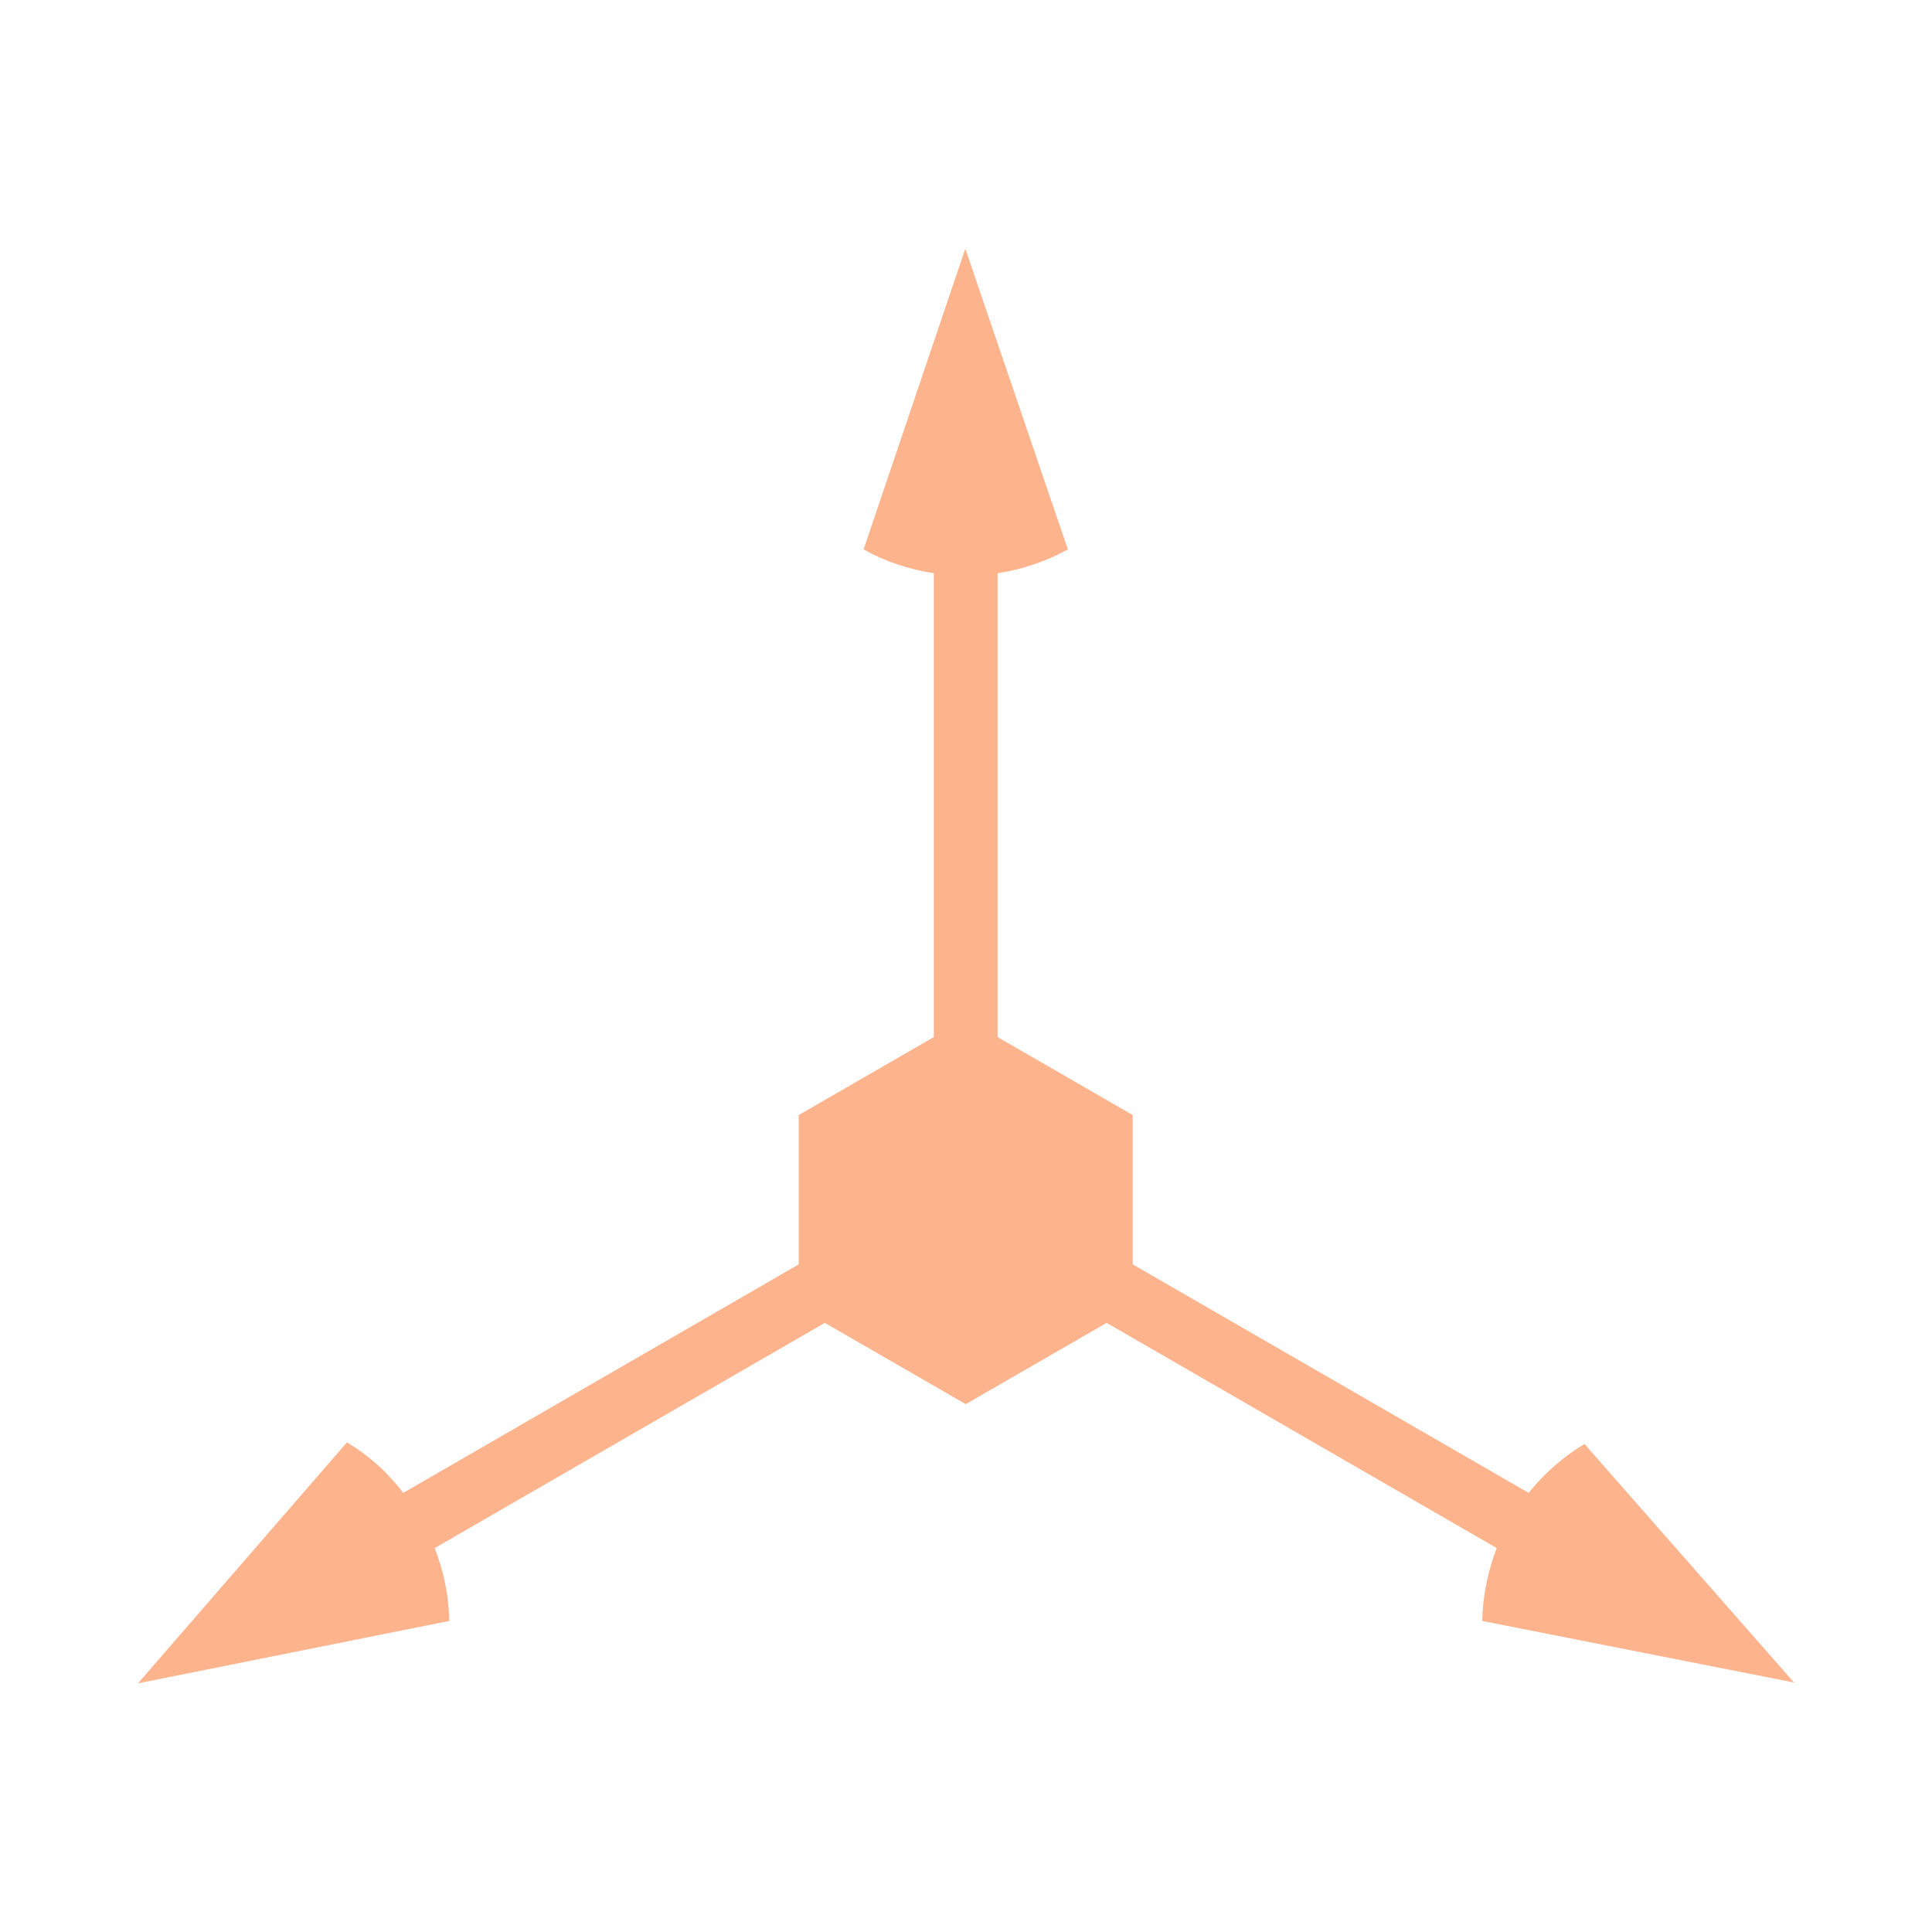
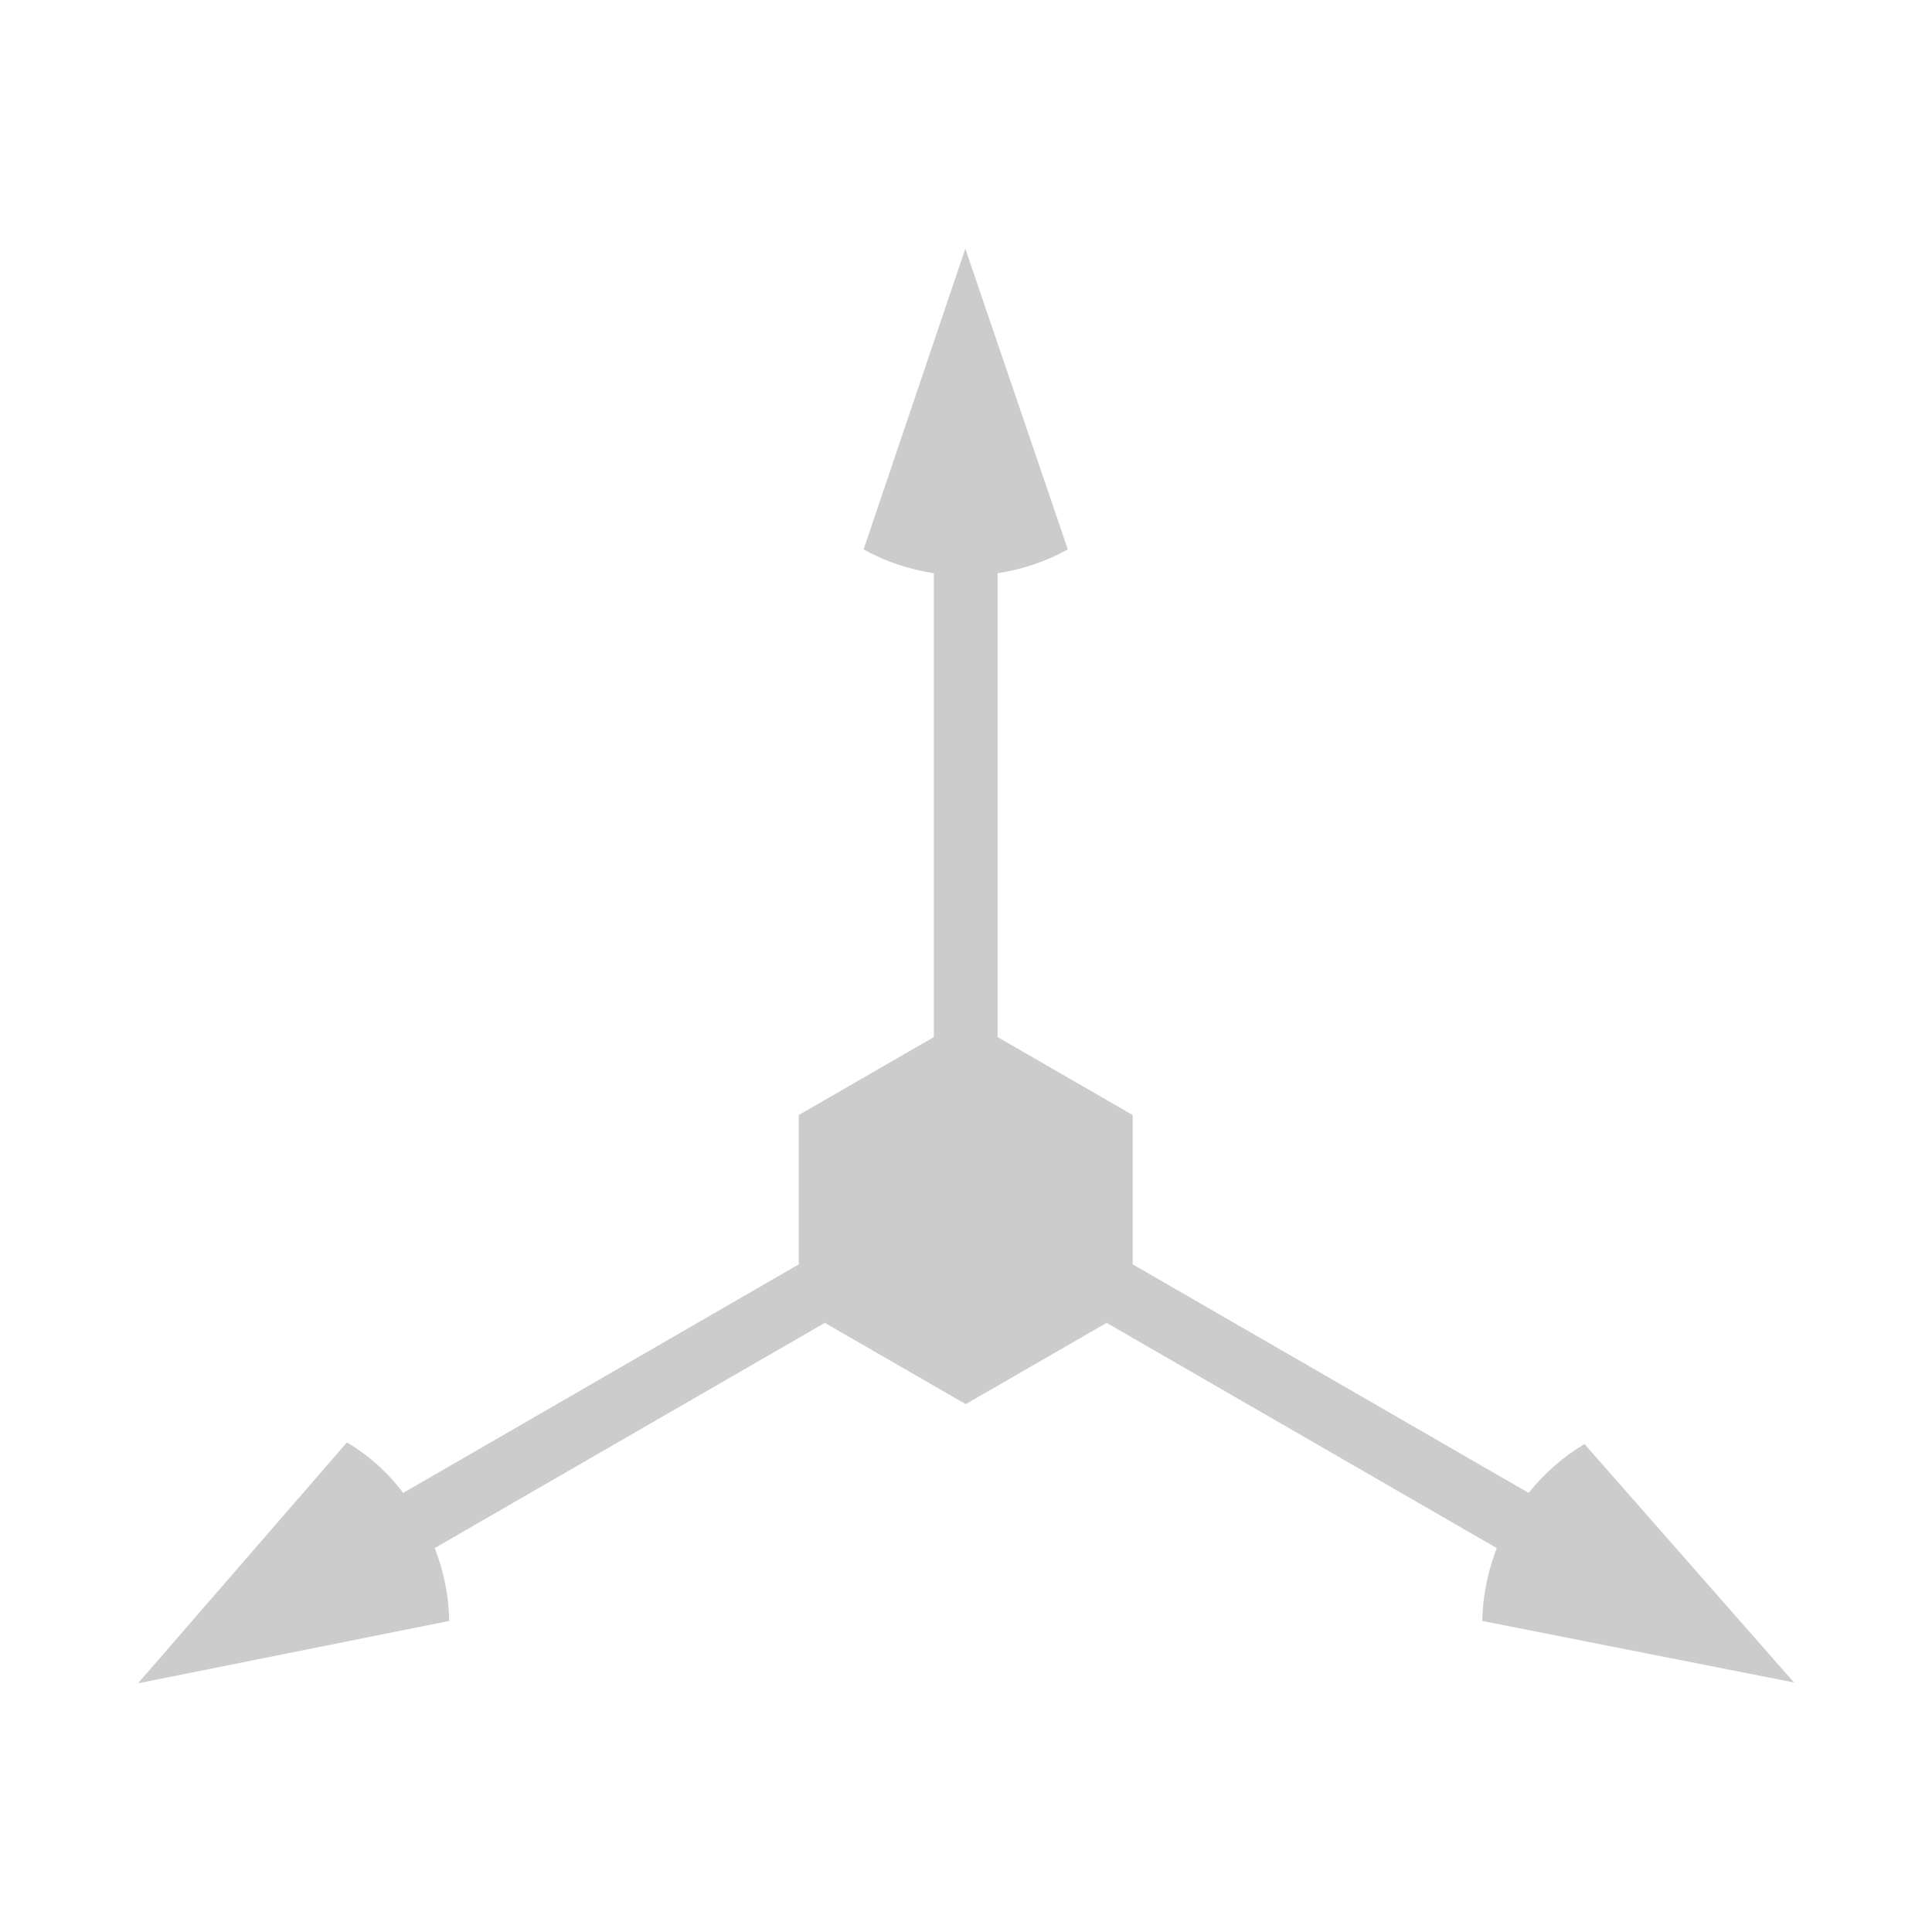
- <svg xmlns="http://www.w3.org/2000/svg" fill="#fdb48d" viewBox="0 0 14 14">
+ <svg xmlns="http://www.w3.org/2000/svg" fill="#ccc" viewBox="0 0 14 14">
  <path d="M6.995 1.802L6.258 3.981c.154.087.328.145.509.173v3.361l-.979.565v1.082L2.922 10.818c-.118-.155-.256-.276-.408-.366L1 12.198l2.255-.452c-.002-.177-.038-.356-.105-.528l2.827-1.632 1.021.589 1.021-.589 2.827 1.632c-.066.171-.102.351-.105.528L13 12.192l-1.518-1.728c-.152.09-.29.211-.405.354l-2.869-1.656v-1.082l-.979-.565V4.154c.181-.028.355-.087.509-.173L6.995 1.802z" />
</svg>
